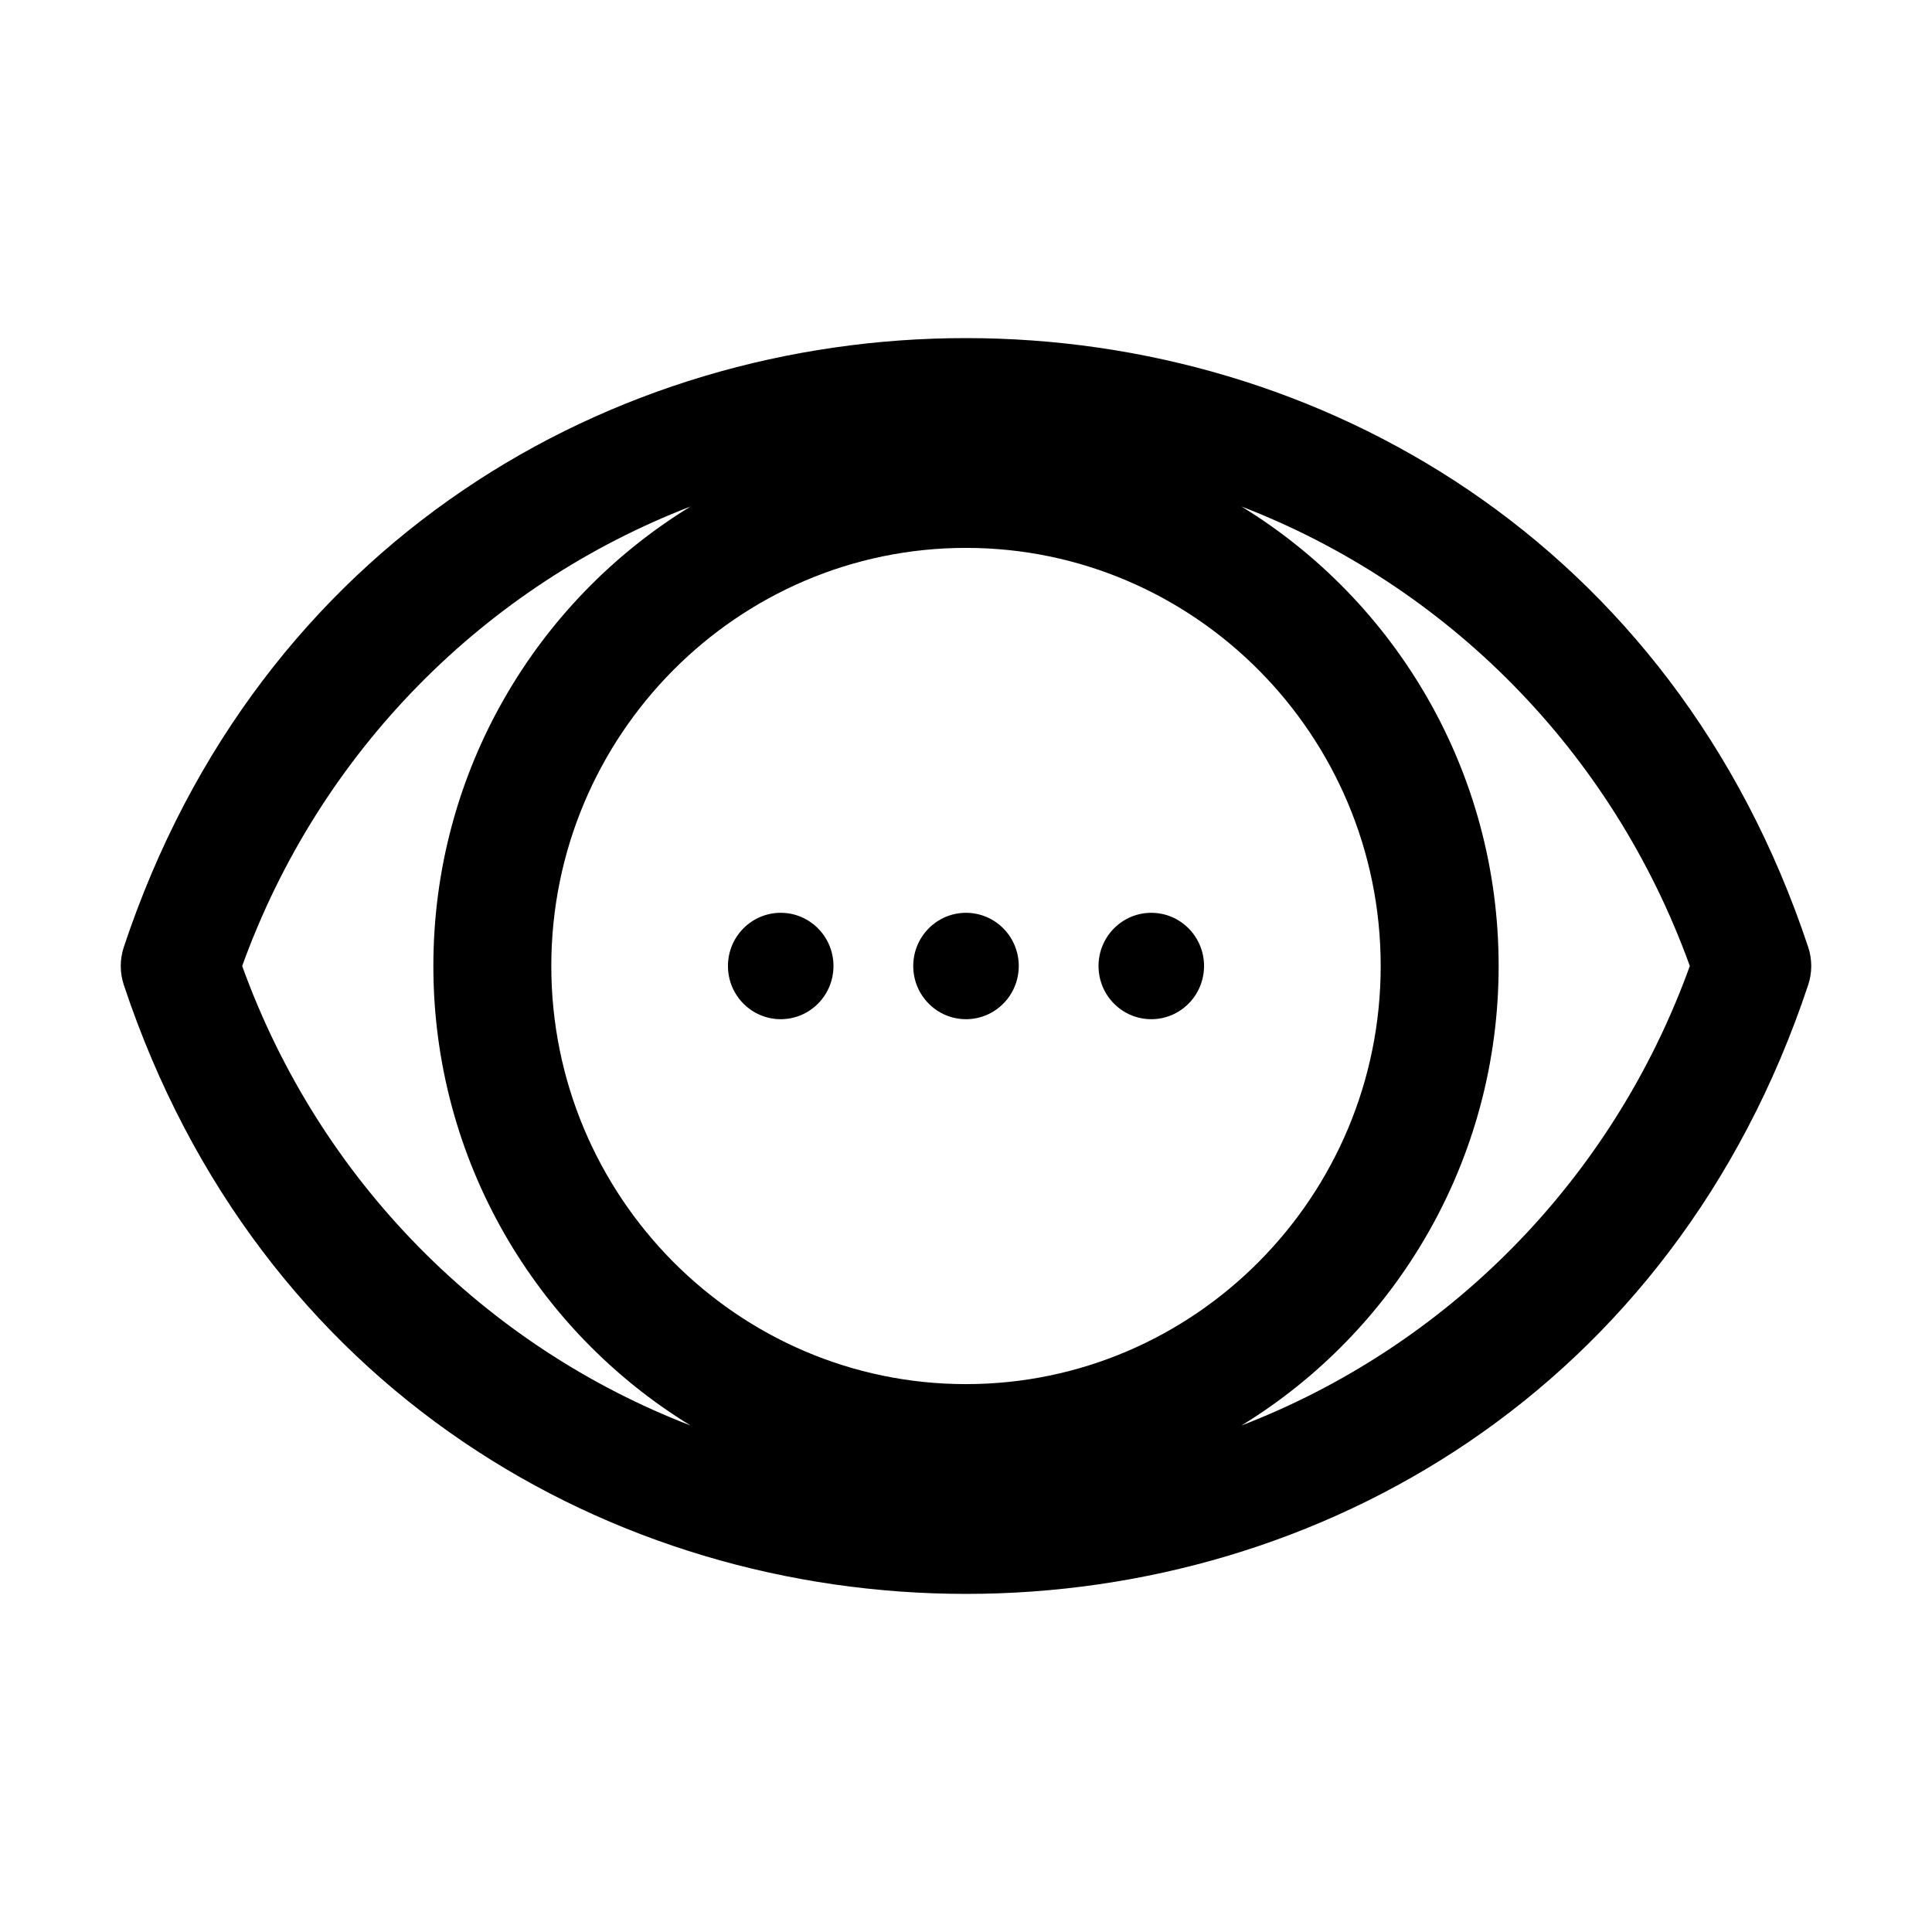
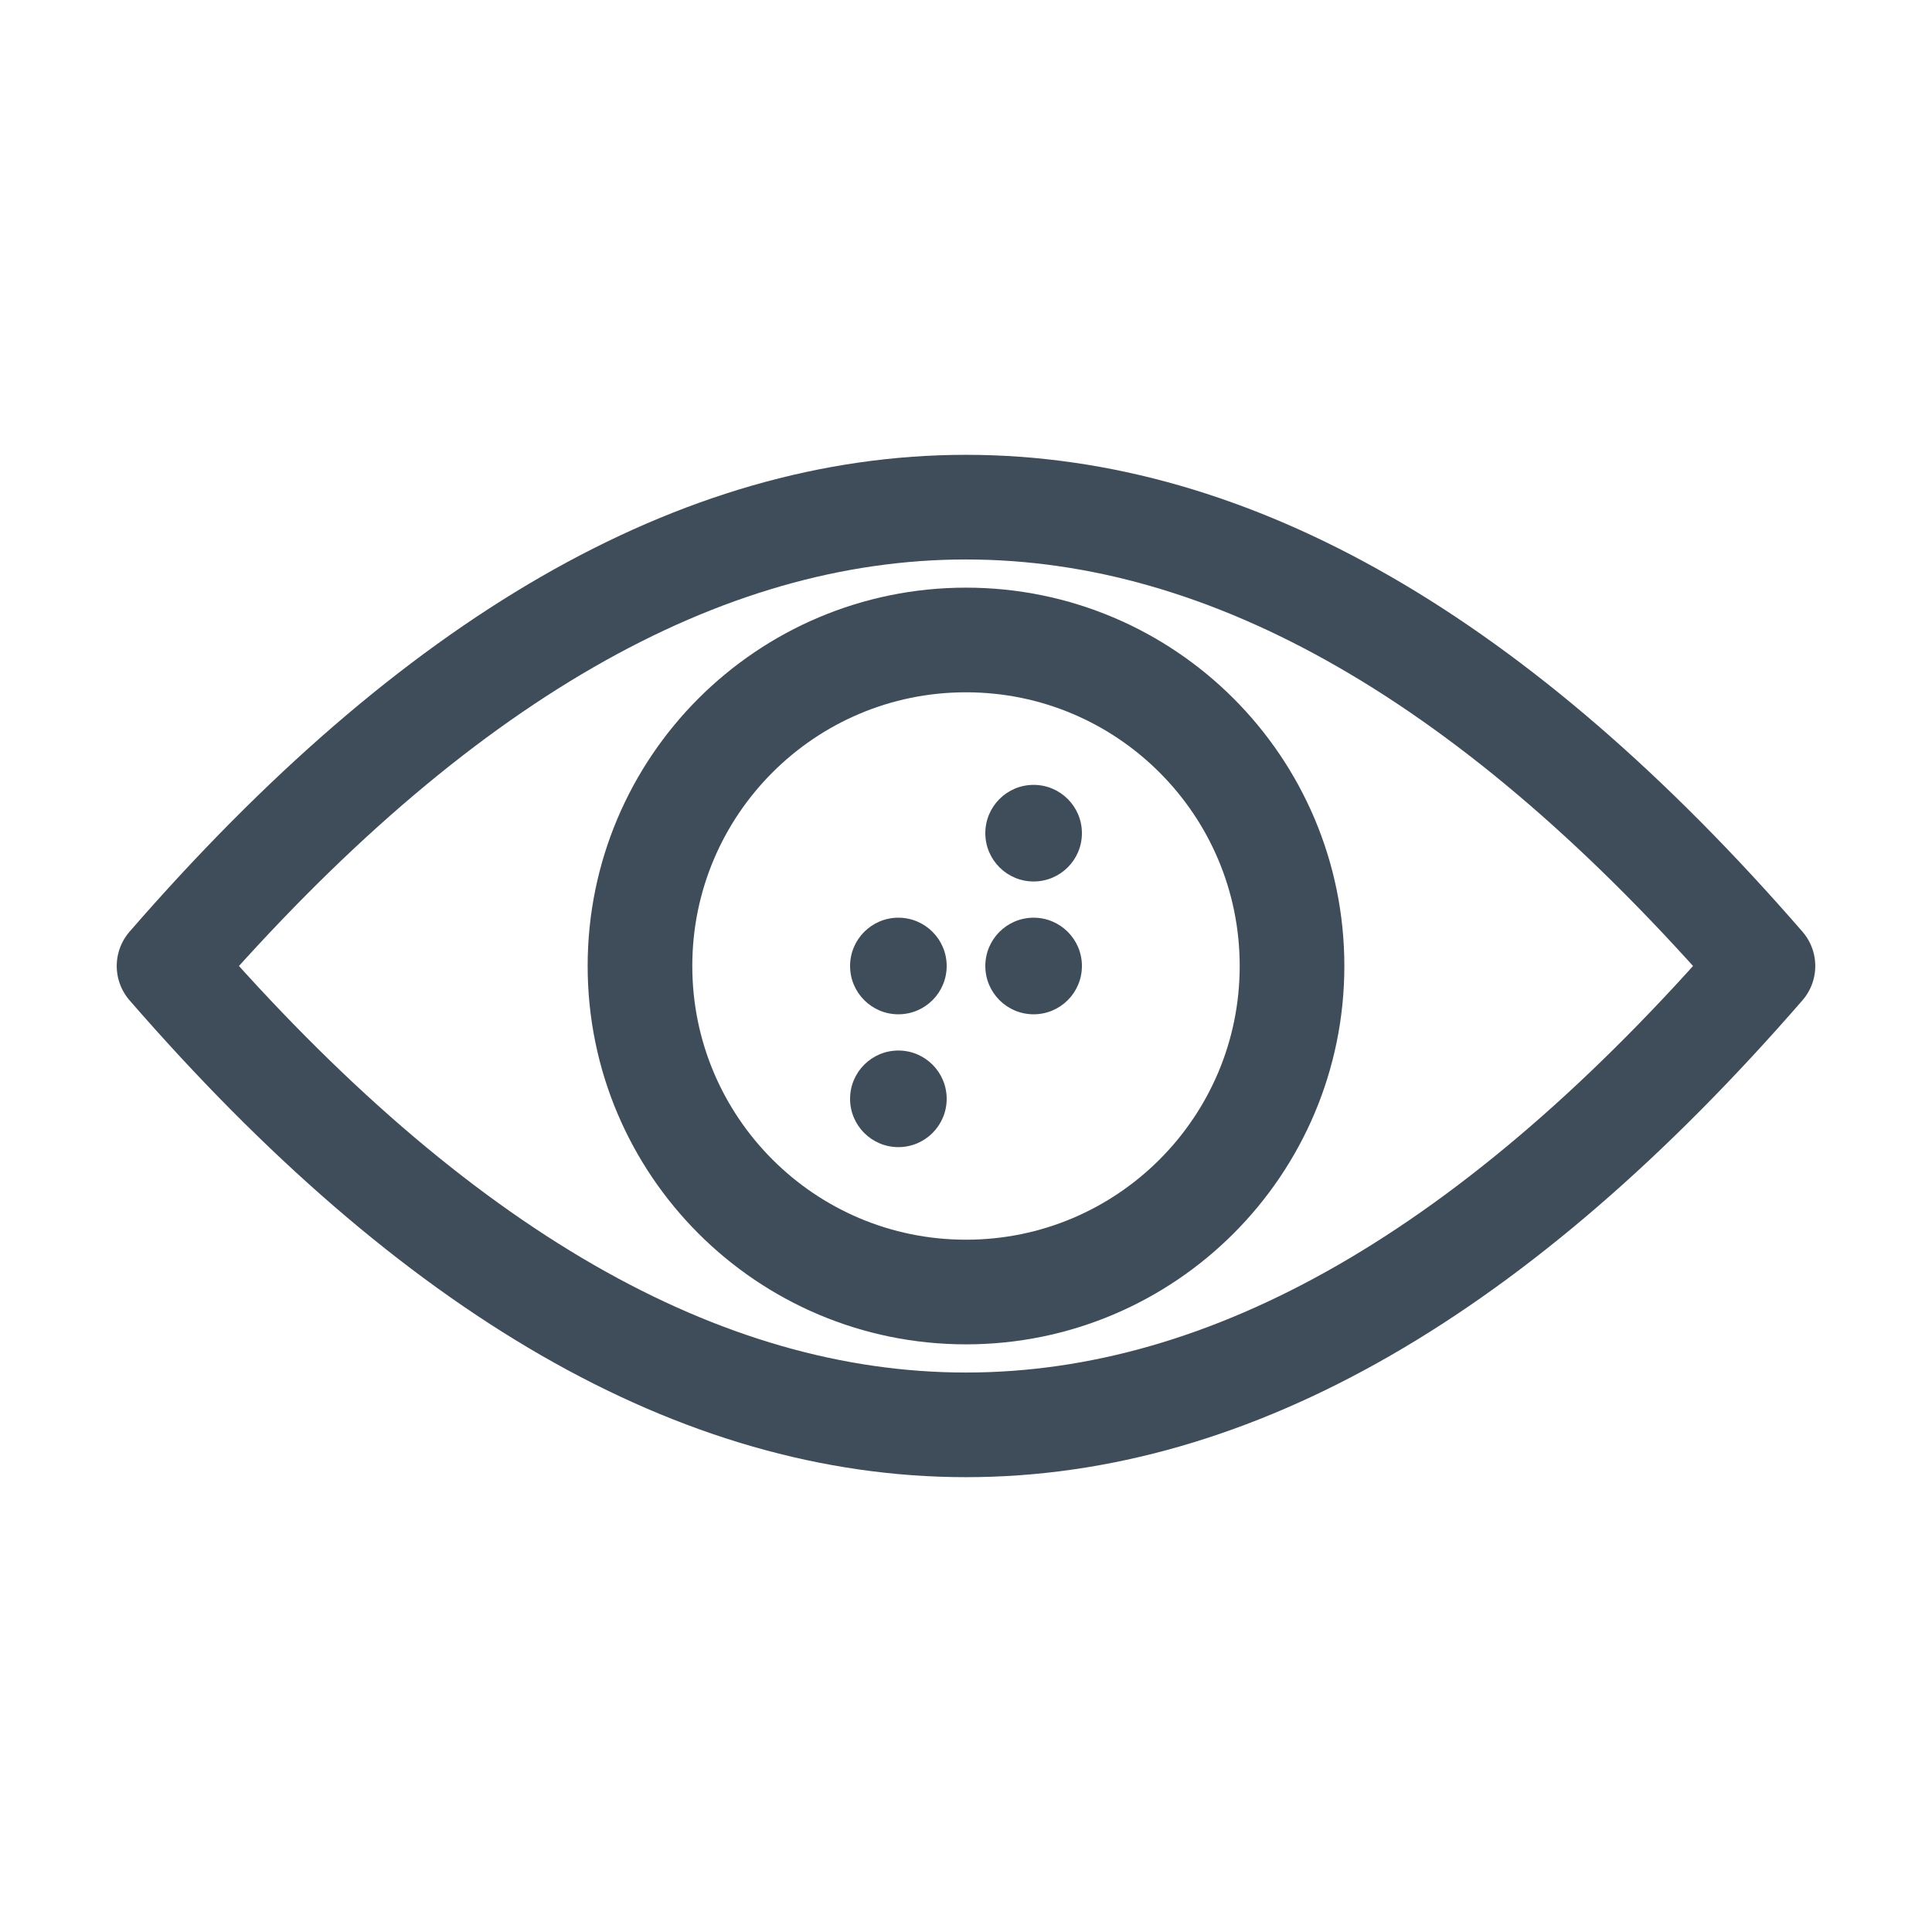
- <svg xmlns="http://www.w3.org/2000/svg" viewBox="0 0 800 800">
-   <path d="M748.735 392.175C636.972 56.027 163.084 55.856 51.265 392.175C49.578 397.253 49.578 402.747 51.265 407.825C163.028 743.973 636.918 744.144 748.735 407.825C750.422 402.749 750.422 397.253 748.735 392.175ZM100.282 400.001C132.491 310.741 201.187 242.387 285.96 209.724C222.164 248.738 179.446 319.433 179.446 400.001C179.446 480.568 222.164 551.263 285.963 590.278C201.189 557.616 132.494 489.261 100.282 400.001ZM228.284 400.001C228.284 304.535 305.315 226.869 399.999 226.869C494.682 226.869 571.715 304.536 571.715 400.001C571.715 495.465 494.685 573.134 400 573.134C305.315 573.134 228.284 495.467 228.284 400.001ZM514.039 590.276C577.835 551.261 620.555 480.568 620.555 399.999C620.555 319.431 577.837 248.737 514.039 209.722C598.813 242.384 667.507 310.739 699.718 399.999C667.506 489.261 598.81 557.616 514.039 590.276Z" />
-   <path d="M400 422.027C412.066 422.027 421.846 412.166 421.846 400.001C421.846 387.836 412.066 377.974 400 377.974C387.935 377.974 378.154 387.836 378.154 400.001C378.154 412.166 387.935 422.027 400 422.027Z" />
-   <path d="M323.276 422.027C335.341 422.027 345.122 412.166 345.122 400.001C345.122 387.836 335.341 377.974 323.276 377.974C311.211 377.974 301.43 387.836 301.43 400.001C301.43 412.166 311.211 422.027 323.276 422.027Z" />
-   <path d="M476.724 422.027C488.789 422.027 498.57 412.166 498.57 400.001C498.57 387.836 488.789 377.974 476.724 377.974C464.659 377.974 454.878 387.836 454.878 400.001C454.878 412.166 464.659 422.027 476.724 422.027Z" />
+ <svg xmlns="http://www.w3.org/2000/svg" viewBox="0 0 24 24" fill="none" stroke="#3f4d5a" stroke-width="1.3" stroke-linejoin="round">
+   <path d="M2.1 12Q12 0.6 21.9 12Q12 23.4 2.1 12Z" />
+   <circle cx="12" cy="12" r="4.05" />
+   <g fill="#3f4d5a" stroke="none">
+     <circle cx="11.16" cy="12" r="0.6" />
+     <circle cx="11.16" cy="13.65" r="0.6" />
+     <circle cx="12.84" cy="10.35" r="0.6" />
+     <circle cx="12.84" cy="12" r="0.6" />
+   </g>
</svg>
